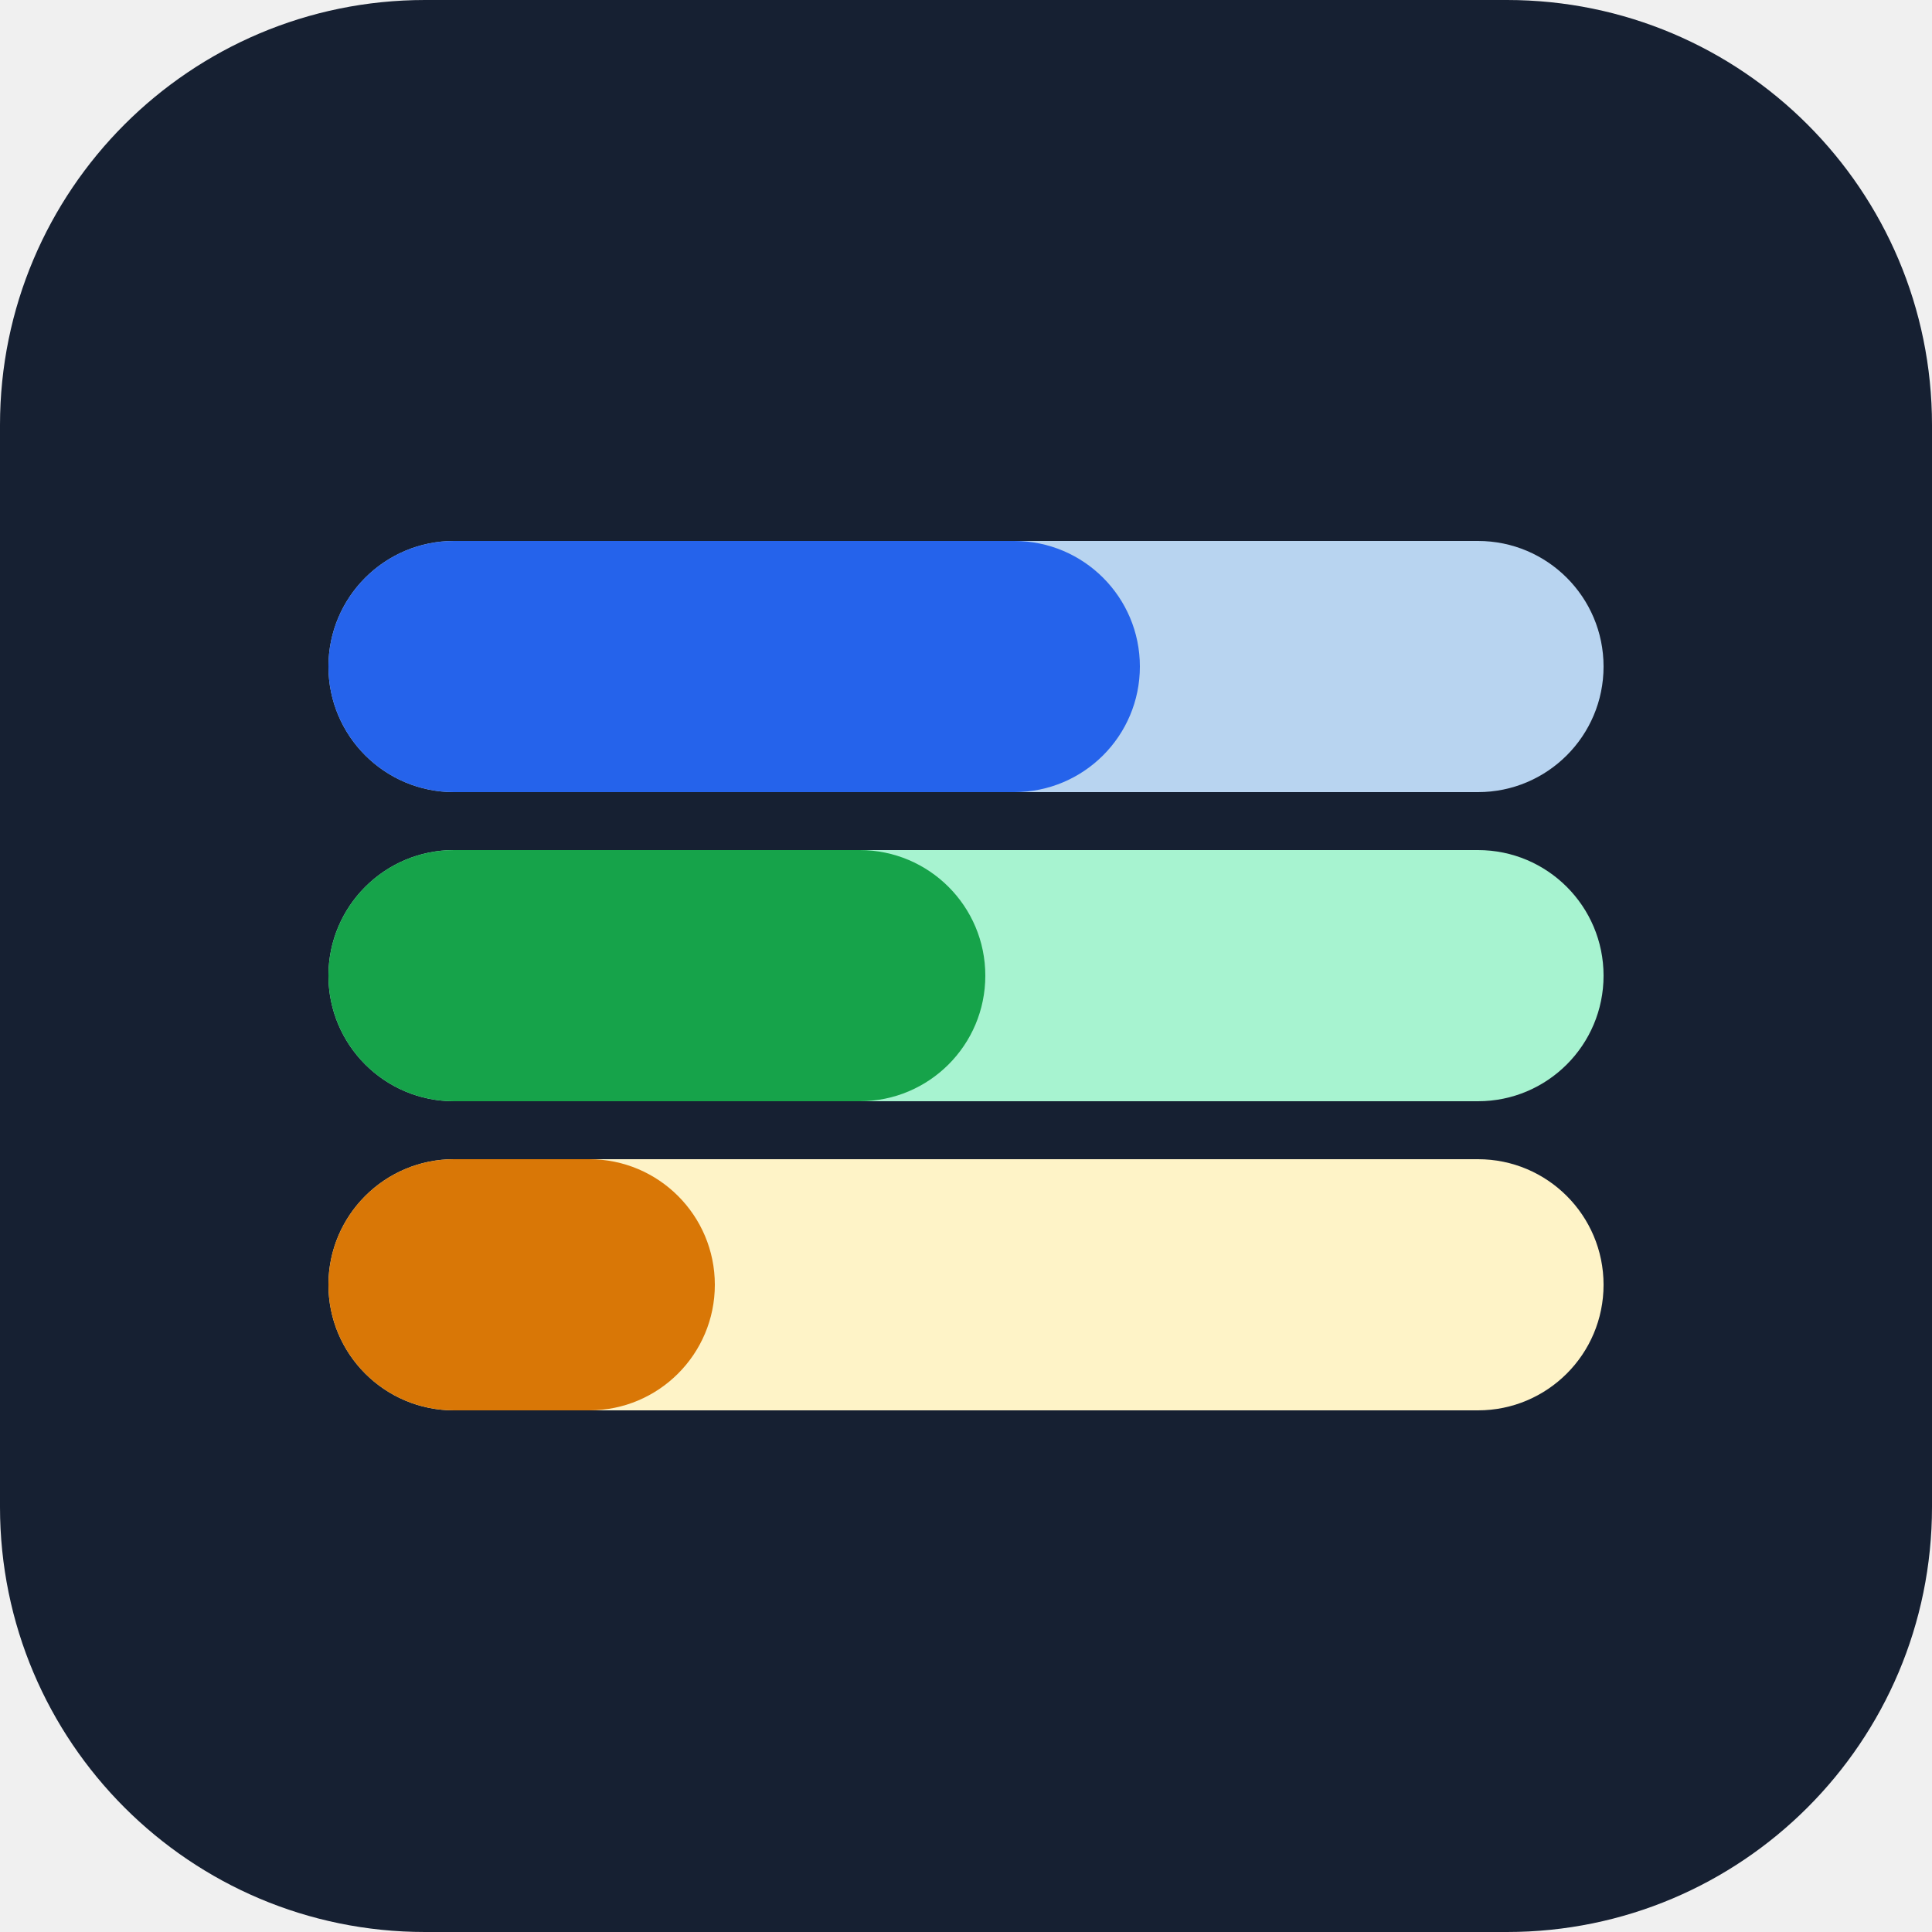
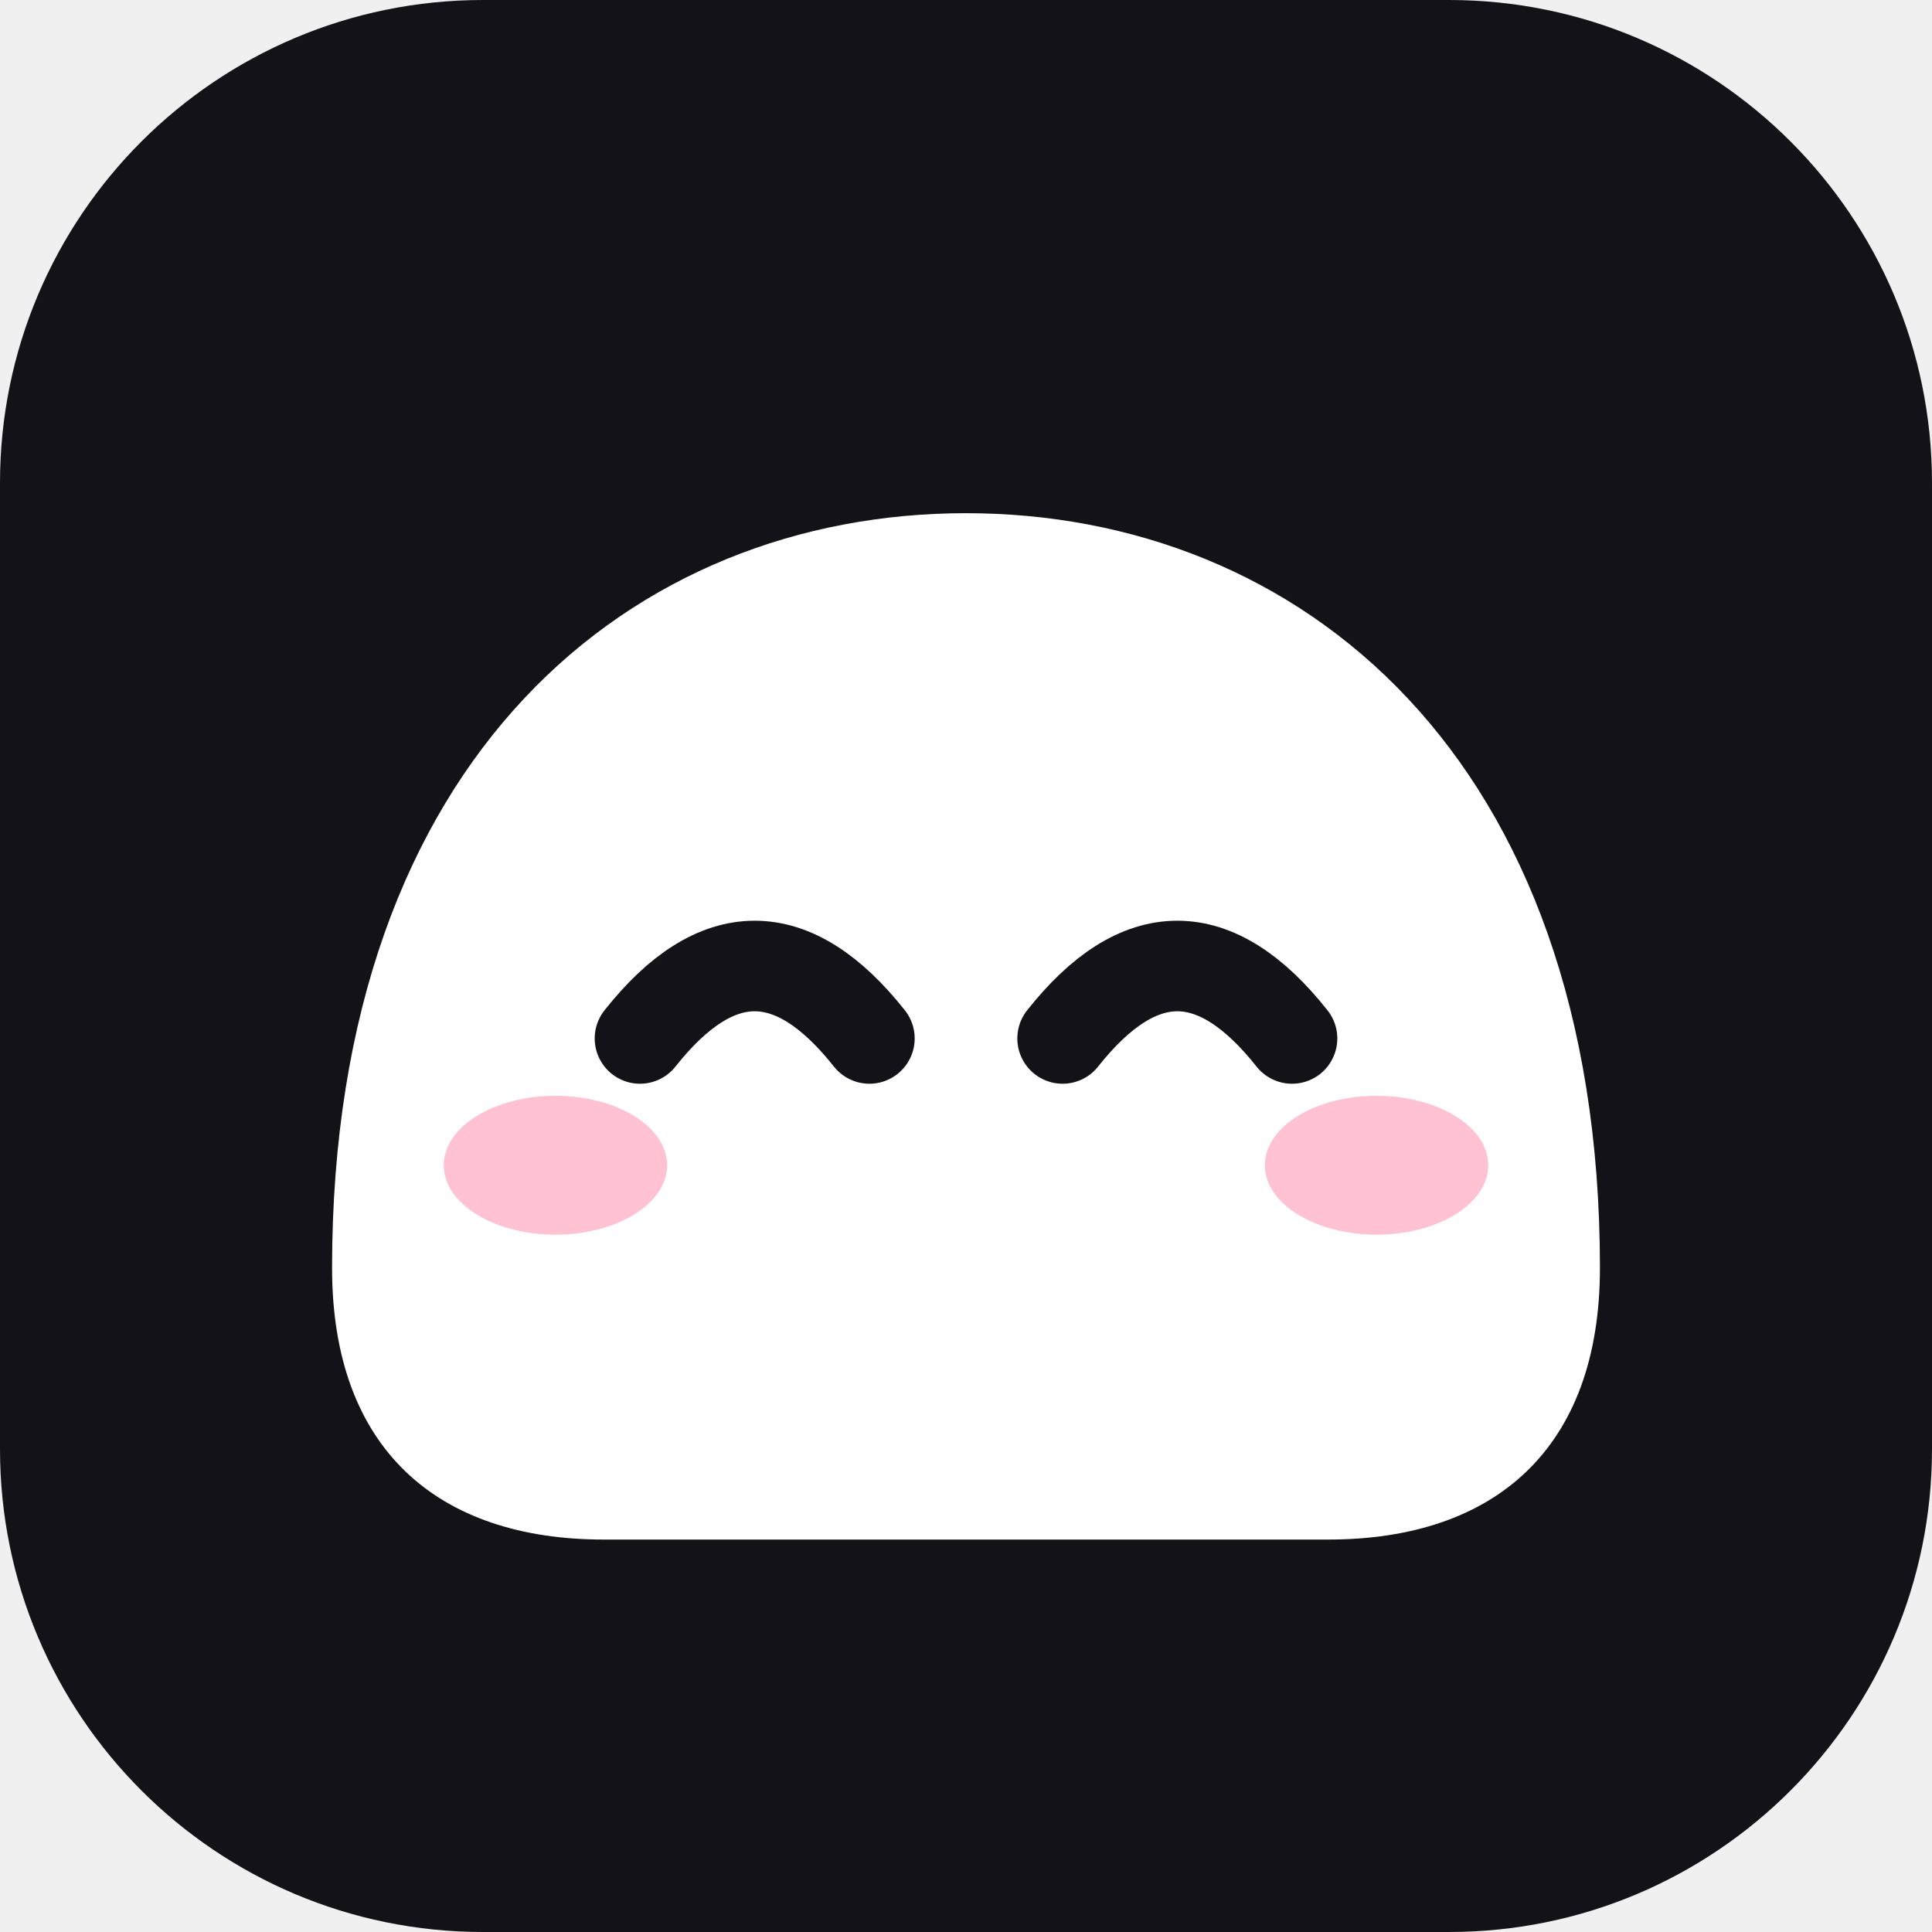
- <svg xmlns="http://www.w3.org/2000/svg" viewBox="0 0 100 100" width="100" height="100">
-   <rect width="100" height="100" rx="22" ry="22" fill="#162032" />
-   <rect x="17" y="28" width="66" height="13" rx="6.5" ry="6.5" fill="#b8d4f0" />
-   <rect x="17" y="28" width="42" height="13" rx="6.5" ry="6.5" fill="#2563eb" />
-   <rect x="17" y="44" width="66" height="13" rx="6.5" ry="6.5" fill="#a7f3d0" />
-   <rect x="17" y="44" width="34" height="13" rx="6.5" ry="6.5" fill="#16a34a" />
-   <rect x="17" y="60" width="66" height="13" rx="6.5" ry="6.5" fill="#fef3c7" />
-   <rect x="17" y="60" width="20" height="13" rx="6.5" ry="6.5" fill="#d97706" />
+ <svg xmlns="http://www.w3.org/2000/svg" viewBox="0 0 64 64" width="512" height="512">
+   <rect width="64" height="64" rx="16" fill="#121218" />
+   <path d="M11 42C11 25 21 17 32 17C43 17 53 25 53 42C53 48 49.5 51 44 51H20C14.5 51 11 48 11 42Z" fill="#ffffff" />
+   <ellipse cx="18.4" cy="38.6" rx="3.7" ry="2.3" fill="#ffc2d2" />
+   <ellipse cx="45.6" cy="38.6" rx="3.7" ry="2.3" fill="#ffc2d2" />
+   <path d="M21.2 34.4Q25 29.6 28.8 34.4M35.2 34.4Q39 29.6 42.8 34.4" fill="none" stroke="#121218" stroke-width="3" stroke-linecap="round" />
</svg>
